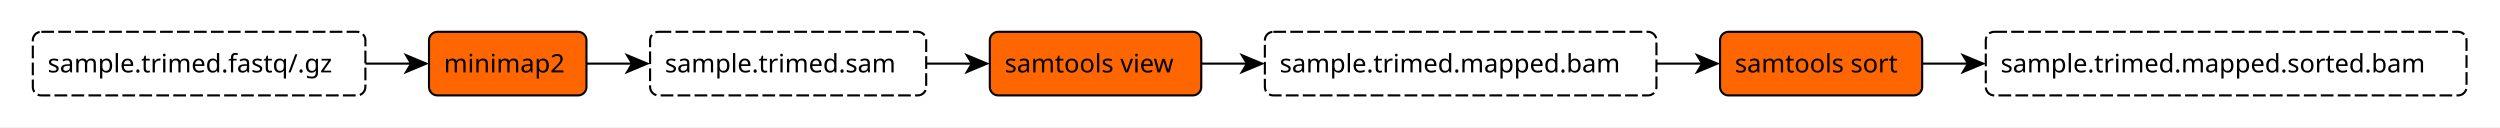
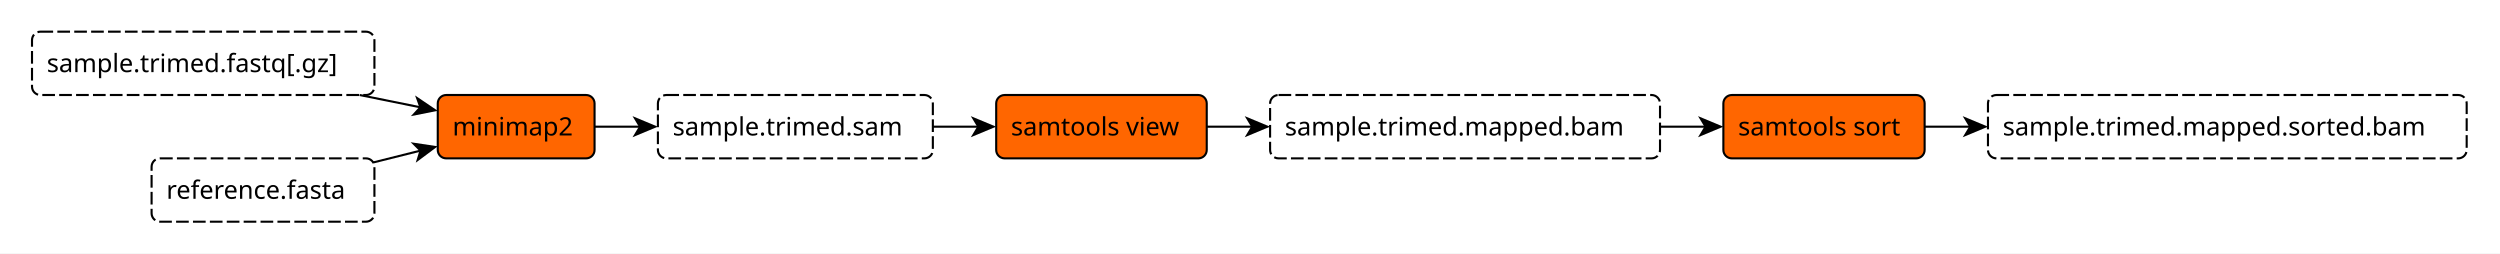
- <svg xmlns="http://www.w3.org/2000/svg" fill-opacity="1" color-rendering="auto" color-interpolation="auto" text-rendering="auto" stroke="black" stroke-linecap="square" width="1179" stroke-miterlimit="10" shape-rendering="auto" stroke-opacity="1" fill="black" stroke-dasharray="none" font-weight="normal" stroke-width="1" height="60" font-family="'Dialog'" font-style="normal" stroke-linejoin="miter" font-size="12px" stroke-dashoffset="0" image-rendering="auto">
+ <svg xmlns="http://www.w3.org/2000/svg" fill-opacity="1" color-rendering="auto" color-interpolation="auto" text-rendering="auto" stroke="black" stroke-linecap="square" width="1184" stroke-miterlimit="10" shape-rendering="auto" stroke-opacity="1" fill="black" stroke-dasharray="none" font-weight="normal" stroke-width="1" height="120" font-family="'Dialog'" font-style="normal" stroke-linejoin="miter" font-size="12px" stroke-dashoffset="0" image-rendering="auto">
  <defs id="genericDefs" />
  <g>
    <defs id="defs1">
      <clipPath clipPathUnits="userSpaceOnUse" id="clipPath1">
-         <path d="M0 0 L1179 0 L1179 60 L0 60 L0 0 Z" />
+         <path d="M0 0 L1184 0 L1184 120 L0 120 L0 0 Z" />
      </clipPath>
      <clipPath clipPathUnits="userSpaceOnUse" id="clipPath2">
-         <path d="M241 356 L1420 356 L1420 416 L241 416 L241 356 Z" />
+         <path d="M114 177 L1298 177 L1298 297 L114 297 L114 177 Z" />
      </clipPath>
    </defs>
-     <g fill="white" text-rendering="geometricPrecision" shape-rendering="geometricPrecision" transform="translate(-241,-356)" stroke="white">
-       <rect x="241" width="1179" height="60" y="356" clip-path="url(#clipPath2)" stroke="none" />
+     <g fill="white" text-rendering="geometricPrecision" shape-rendering="geometricPrecision" transform="translate(-114,-177)" stroke="white">
+       <rect x="114" width="1184" height="120" y="177" clip-path="url(#clipPath2)" stroke="none" />
    </g>
-     <g fill="rgb(255,102,0)" text-rendering="geometricPrecision" shape-rendering="geometricPrecision" transform="matrix(1,0,0,1,-241,-356)" stroke="rgb(255,102,0)">
-       <rect x="443.319" y="371" clip-path="url(#clipPath2)" width="74.258" rx="4" ry="4" height="30" stroke="none" />
+     <g fill="rgb(255,102,0)" text-rendering="geometricPrecision" shape-rendering="geometricPrecision" transform="matrix(1,0,0,1,-114,-177)" stroke="rgb(255,102,0)">
+       <rect x="321.324" y="222" clip-path="url(#clipPath2)" width="74.258" rx="4" ry="4" height="30" stroke="none" />
    </g>
-     <g text-rendering="geometricPrecision" stroke-miterlimit="1.45" shape-rendering="geometricPrecision" transform="matrix(1,0,0,1,-241,-356)" stroke-linecap="butt">
-       <rect x="443.319" y="371" clip-path="url(#clipPath2)" fill="none" width="74.258" rx="4" ry="4" height="30" />
-       <text x="450.319" xml:space="preserve" y="390.154" clip-path="url(#clipPath2)" font-family="sans-serif" stroke="none">minimap2</text>
+     <g text-rendering="geometricPrecision" stroke-miterlimit="1.45" shape-rendering="geometricPrecision" transform="matrix(1,0,0,1,-114,-177)" stroke-linecap="butt">
+       <rect x="321.324" y="222" clip-path="url(#clipPath2)" fill="none" width="74.258" rx="4" ry="4" height="30" />
+       <text x="328.324" xml:space="preserve" y="241.154" clip-path="url(#clipPath2)" font-family="sans-serif" stroke="none">minimap2</text>
+       <rect x="425.582" y="222" clip-path="url(#clipPath2)" fill="none" width="130.215" stroke-dasharray="6,2" rx="4" ry="4" height="30" />
+       <text x="432.582" xml:space="preserve" y="241.154" clip-path="url(#clipPath2)" font-family="sans-serif" stroke="none">sample.trimed.sam</text>
+       <rect x="129.158" y="192" clip-path="url(#clipPath2)" fill="none" width="162.166" stroke-dasharray="6,2" rx="4" ry="4" height="30" />
+       <text x="136.158" xml:space="preserve" y="211.154" clip-path="url(#clipPath2)" font-family="sans-serif" stroke="none">sample.trimed.fastq[.gz]</text>
    </g>
-     <g fill="rgb(255,102,0)" text-rendering="geometricPrecision" shape-rendering="geometricPrecision" transform="matrix(1,0,0,1,-241,-356)" stroke="rgb(255,102,0)">
-       <rect x="707.792" y="371" clip-path="url(#clipPath2)" width="99.717" rx="4" ry="4" height="30" stroke="none" />
+     <g fill="rgb(255,102,0)" text-rendering="geometricPrecision" shape-rendering="geometricPrecision" transform="matrix(1,0,0,1,-114,-177)" stroke="rgb(255,102,0)">
+       <rect x="585.797" y="222" clip-path="url(#clipPath2)" width="99.717" rx="4" ry="4" height="30" stroke="none" />
    </g>
-     <g text-rendering="geometricPrecision" stroke-miterlimit="1.45" shape-rendering="geometricPrecision" transform="matrix(1,0,0,1,-241,-356)" stroke-linecap="butt">
-       <rect x="707.792" y="371" clip-path="url(#clipPath2)" fill="none" width="99.717" rx="4" ry="4" height="30" />
-       <text x="714.792" xml:space="preserve" y="390.154" clip-path="url(#clipPath2)" font-family="sans-serif" stroke="none">samtools view</text>
+     <g text-rendering="geometricPrecision" stroke-miterlimit="1.45" shape-rendering="geometricPrecision" transform="matrix(1,0,0,1,-114,-177)" stroke-linecap="butt">
+       <rect x="585.797" y="222" clip-path="url(#clipPath2)" fill="none" width="99.717" rx="4" ry="4" height="30" />
+       <text x="592.797" xml:space="preserve" y="241.154" clip-path="url(#clipPath2)" font-family="sans-serif" stroke="none">samtools view</text>
    </g>
-     <g fill="rgb(255,102,0)" text-rendering="geometricPrecision" shape-rendering="geometricPrecision" transform="matrix(1,0,0,1,-241,-356)" stroke="rgb(255,102,0)">
-       <rect x="1052.181" y="371" clip-path="url(#clipPath2)" width="95.316" rx="4" ry="4" height="30" stroke="none" />
+     <g fill="rgb(255,102,0)" text-rendering="geometricPrecision" shape-rendering="geometricPrecision" transform="matrix(1,0,0,1,-114,-177)" stroke="rgb(255,102,0)">
+       <rect x="930.186" y="222" clip-path="url(#clipPath2)" width="95.316" rx="4" ry="4" height="30" stroke="none" />
    </g>
-     <g text-rendering="geometricPrecision" stroke-miterlimit="1.45" shape-rendering="geometricPrecision" transform="matrix(1,0,0,1,-241,-356)" stroke-linecap="butt">
-       <rect x="1052.181" y="371" clip-path="url(#clipPath2)" fill="none" width="95.316" rx="4" ry="4" height="30" />
-       <text x="1059.181" xml:space="preserve" y="390.154" clip-path="url(#clipPath2)" font-family="sans-serif" stroke="none">samtools sort</text>
-       <rect x="256.474" y="371" clip-path="url(#clipPath2)" fill="none" width="156.846" stroke-dasharray="6,2" rx="4" ry="4" height="30" />
-       <text x="263.474" xml:space="preserve" y="390.154" clip-path="url(#clipPath2)" font-family="sans-serif" stroke="none">sample.trimed.fastq/.gz</text>
-       <rect x="547.577" y="371" clip-path="url(#clipPath2)" fill="none" width="130.215" stroke-dasharray="6,2" rx="4" ry="4" height="30" />
-       <text x="554.577" xml:space="preserve" y="390.154" clip-path="url(#clipPath2)" font-family="sans-serif" stroke="none">sample.trimed.sam</text>
-       <rect x="837.509" y="371" clip-path="url(#clipPath2)" fill="none" width="184.672" stroke-dasharray="6,2" rx="4" ry="4" height="30" />
-       <text x="844.509" xml:space="preserve" y="390.154" clip-path="url(#clipPath2)" font-family="sans-serif" stroke="none">sample.trimed.mapped.bam</text>
-       <rect x="1177.497" y="371" clip-path="url(#clipPath2)" fill="none" width="226.719" stroke-dasharray="6,2" rx="4" ry="4" height="30" />
-       <text x="1184.497" xml:space="preserve" y="390.154" clip-path="url(#clipPath2)" font-family="sans-serif" stroke="none">sample.trimed.mapped.sorted.bam</text>
-       <path fill="none" d="M413.322 386 L435.313 386" clip-path="url(#clipPath2)" />
-       <path d="M443.313 386 L431.313 381 L434.313 386 L431.313 391 Z" clip-path="url(#clipPath2)" stroke="none" />
-       <path fill="none" d="M517.607 386 L539.551 386" clip-path="url(#clipPath2)" />
-       <path d="M547.551 386 L535.551 381 L538.551 386 L535.551 391 Z" clip-path="url(#clipPath2)" stroke="none" />
-       <path fill="none" d="M677.771 386 L699.764 386" clip-path="url(#clipPath2)" />
-       <path d="M707.764 386 L695.764 381 L698.764 386 L695.764 391 Z" clip-path="url(#clipPath2)" stroke="none" />
-       <path fill="none" d="M807.467 386 L829.494 386" clip-path="url(#clipPath2)" />
-       <path d="M837.494 386 L825.494 381 L828.494 386 L825.494 391 Z" clip-path="url(#clipPath2)" stroke="none" />
-       <path fill="none" d="M1022.188 386 L1044.179 386" clip-path="url(#clipPath2)" />
-       <path d="M1052.179 386 L1040.179 381 L1043.179 386 L1040.179 391 Z" clip-path="url(#clipPath2)" stroke="none" />
-       <path fill="none" d="M1147.453 386 L1169.527 386" clip-path="url(#clipPath2)" />
-       <path d="M1177.527 386 L1165.527 381 L1168.527 386 L1165.527 391 Z" clip-path="url(#clipPath2)" stroke="none" />
+     <g text-rendering="geometricPrecision" stroke-miterlimit="1.45" shape-rendering="geometricPrecision" transform="matrix(1,0,0,1,-114,-177)" stroke-linecap="butt">
+       <rect x="930.186" y="222" clip-path="url(#clipPath2)" fill="none" width="95.316" rx="4" ry="4" height="30" />
+       <text x="937.186" xml:space="preserve" y="241.154" clip-path="url(#clipPath2)" font-family="sans-serif" stroke="none">samtools sort</text>
+       <rect x="715.514" y="222" clip-path="url(#clipPath2)" fill="none" width="184.672" stroke-dasharray="6,2" rx="4" ry="4" height="30" />
+       <text x="722.514" xml:space="preserve" y="241.154" clip-path="url(#clipPath2)" font-family="sans-serif" stroke="none">sample.trimed.mapped.bam</text>
+       <rect x="1055.502" y="222" clip-path="url(#clipPath2)" fill="none" width="226.719" stroke-dasharray="6,2" rx="4" ry="4" height="30" />
+       <text x="1062.502" xml:space="preserve" y="241.154" clip-path="url(#clipPath2)" font-family="sans-serif" stroke="none">sample.trimed.mapped.sorted.bam</text>
+       <rect x="185.795" y="252" clip-path="url(#clipPath2)" fill="none" width="105.529" stroke-dasharray="6,2" rx="4" ry="4" height="30" />
+       <text x="192.795" xml:space="preserve" y="271.154" clip-path="url(#clipPath2)" font-family="sans-serif" stroke="none">reference.fasta</text>
+       <path fill="none" d="M395.612 237 L417.556 237" clip-path="url(#clipPath2)" />
+       <path d="M425.556 237 L413.556 232 L416.556 237 L413.556 242 Z" clip-path="url(#clipPath2)" stroke="none" />
+       <path fill="none" d="M284.311 221.993 L313.505 227.902" clip-path="url(#clipPath2)" />
+       <path d="M321.346 229.489 L310.576 222.208 L312.525 227.703 L308.592 232.009 Z" clip-path="url(#clipPath2)" stroke="none" />
+       <path fill="none" d="M555.775 237 L577.769 237" clip-path="url(#clipPath2)" />
+       <path d="M585.769 237 L573.769 232 L576.769 237 L573.769 242 Z" clip-path="url(#clipPath2)" stroke="none" />
+       <path fill="none" d="M685.472 237 L707.499 237" clip-path="url(#clipPath2)" />
+       <path d="M715.499 237 L703.499 232 L706.499 237 L703.499 242 Z" clip-path="url(#clipPath2)" stroke="none" />
+       <path fill="none" d="M900.193 237 L922.184 237" clip-path="url(#clipPath2)" />
+       <path d="M930.184 237 L918.184 232 L921.184 237 L918.184 242 Z" clip-path="url(#clipPath2)" stroke="none" />
+       <path fill="none" d="M1025.458 237 L1047.532 237" clip-path="url(#clipPath2)" />
+       <path d="M1055.532 237 L1043.532 232 L1046.532 237 L1043.532 242 Z" clip-path="url(#clipPath2)" stroke="none" />
+       <path fill="none" d="M290.75 253.941 L313.568 248.231" clip-path="url(#clipPath2)" />
+       <path d="M321.329 246.289 L308.474 244.352 L312.598 248.474 L310.901 254.053 Z" clip-path="url(#clipPath2)" stroke="none" />
    </g>
  </g>
</svg>
